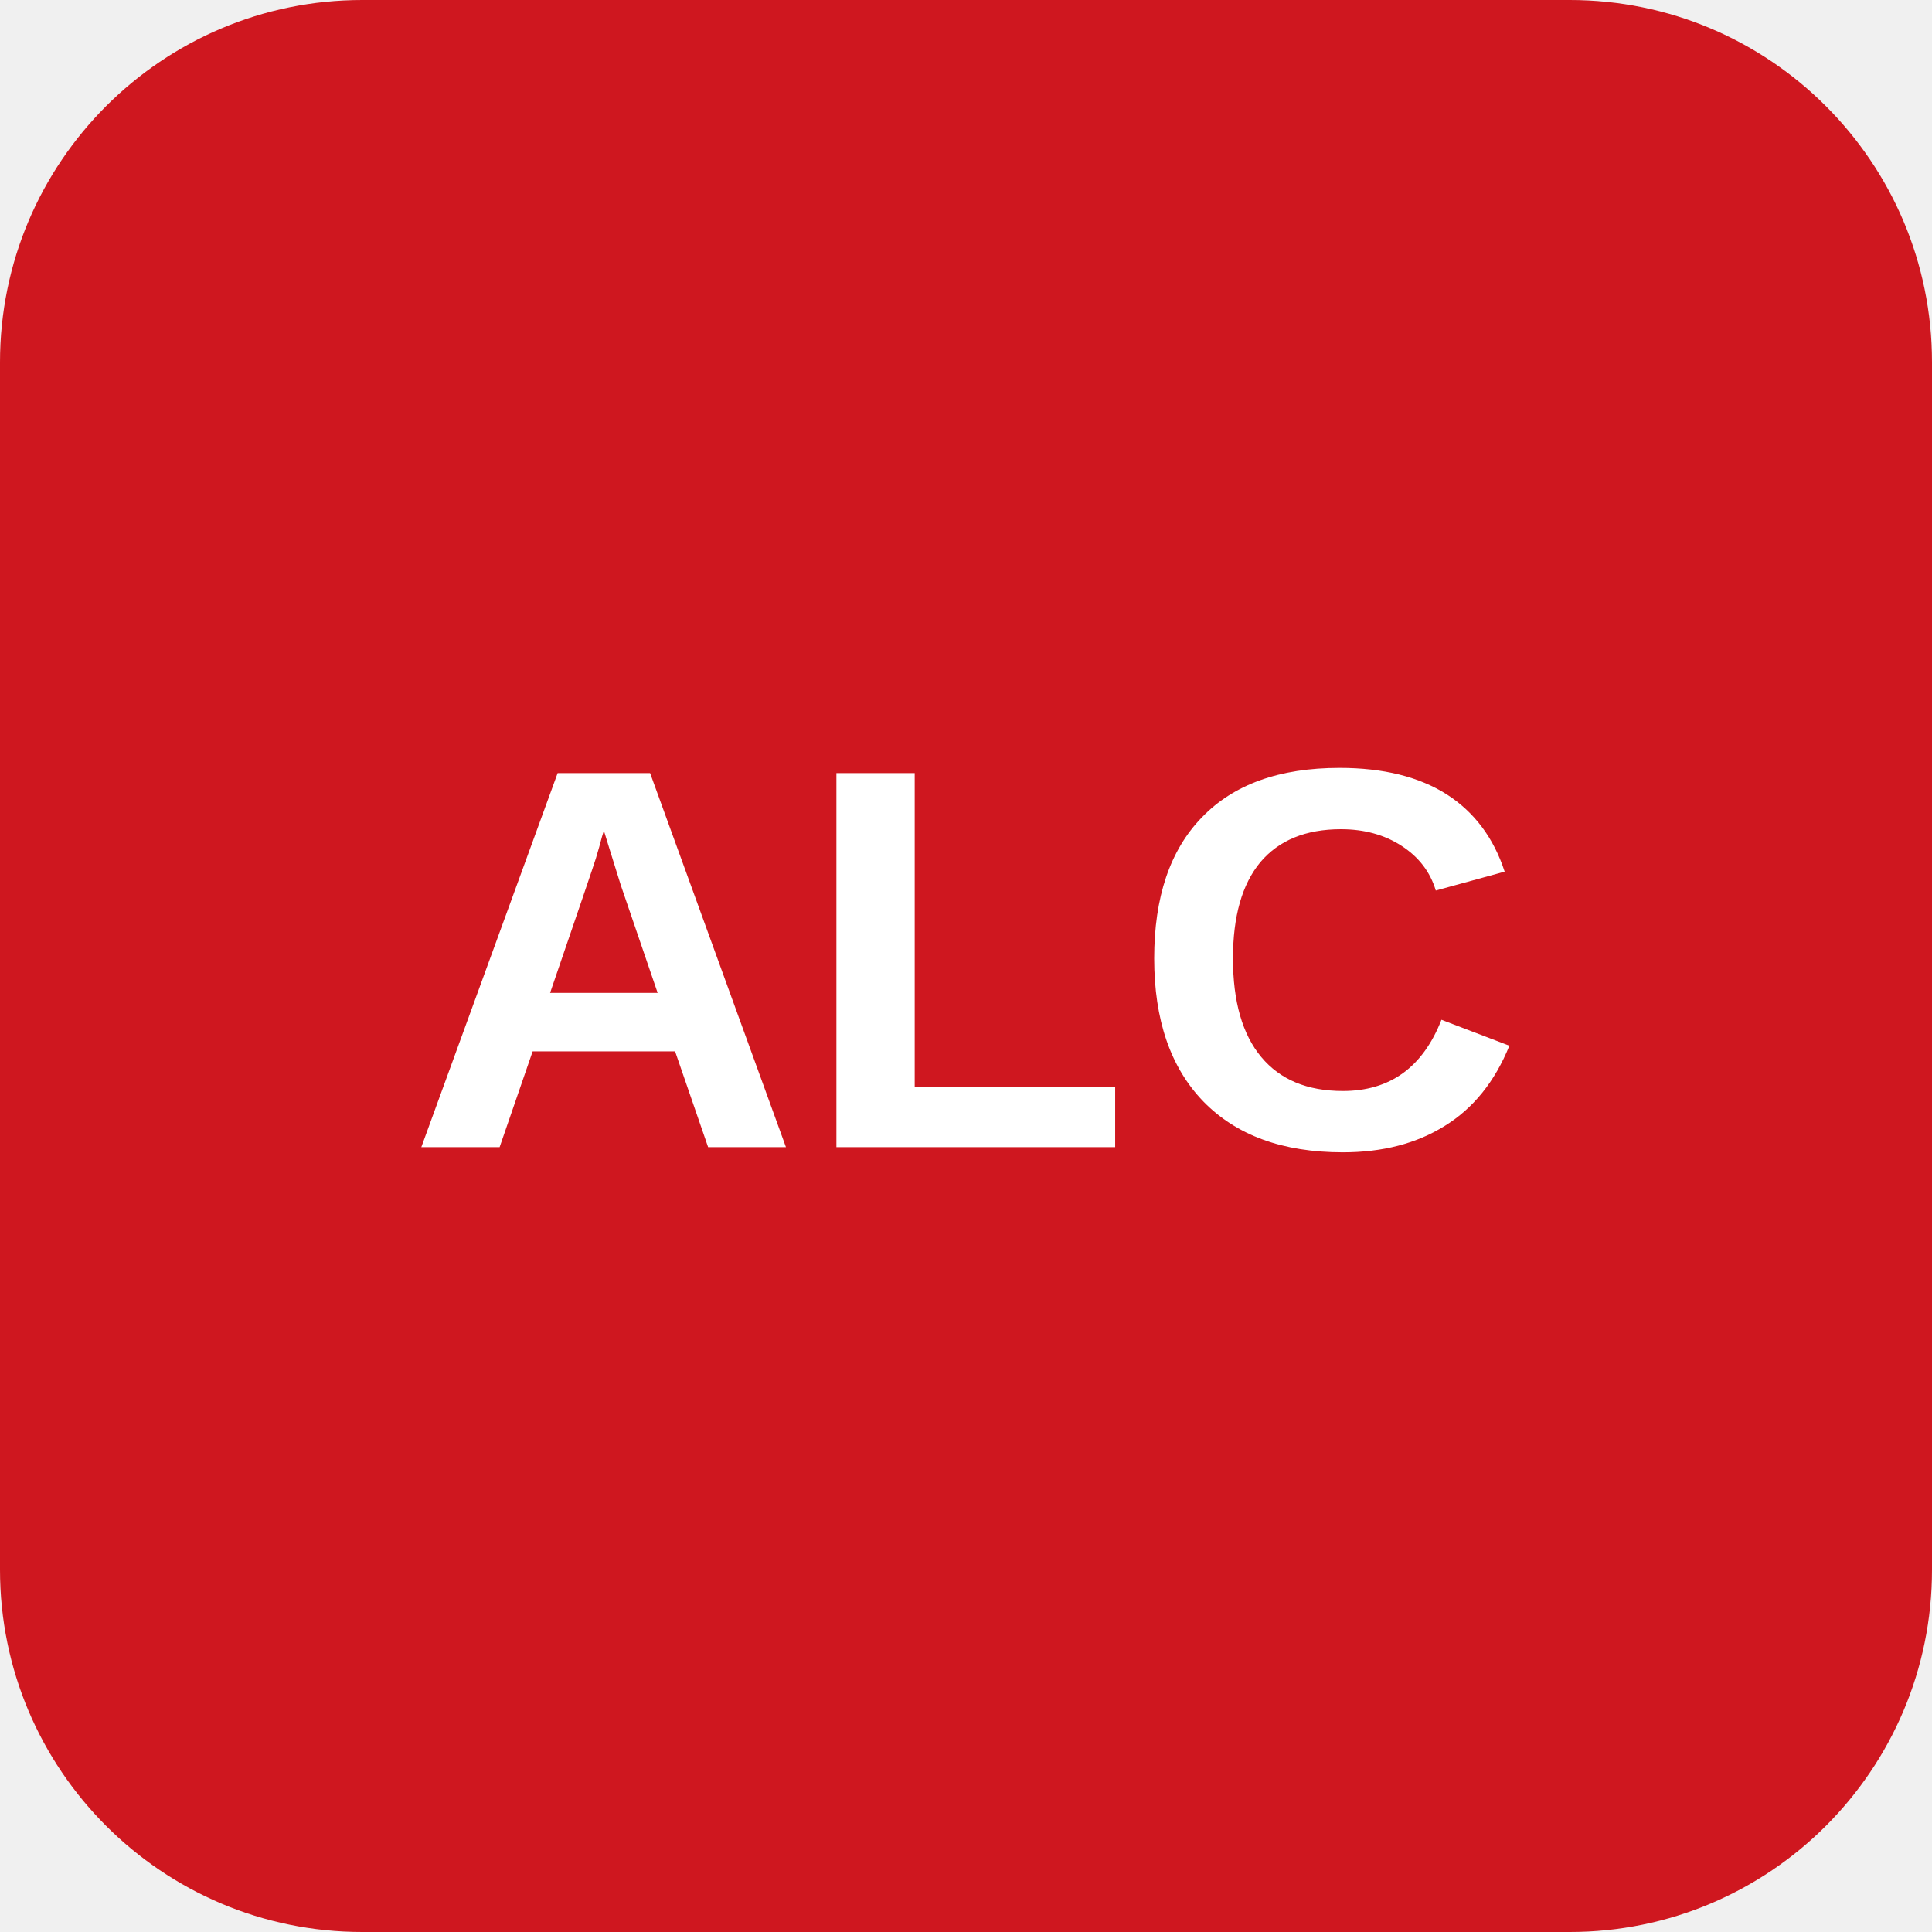
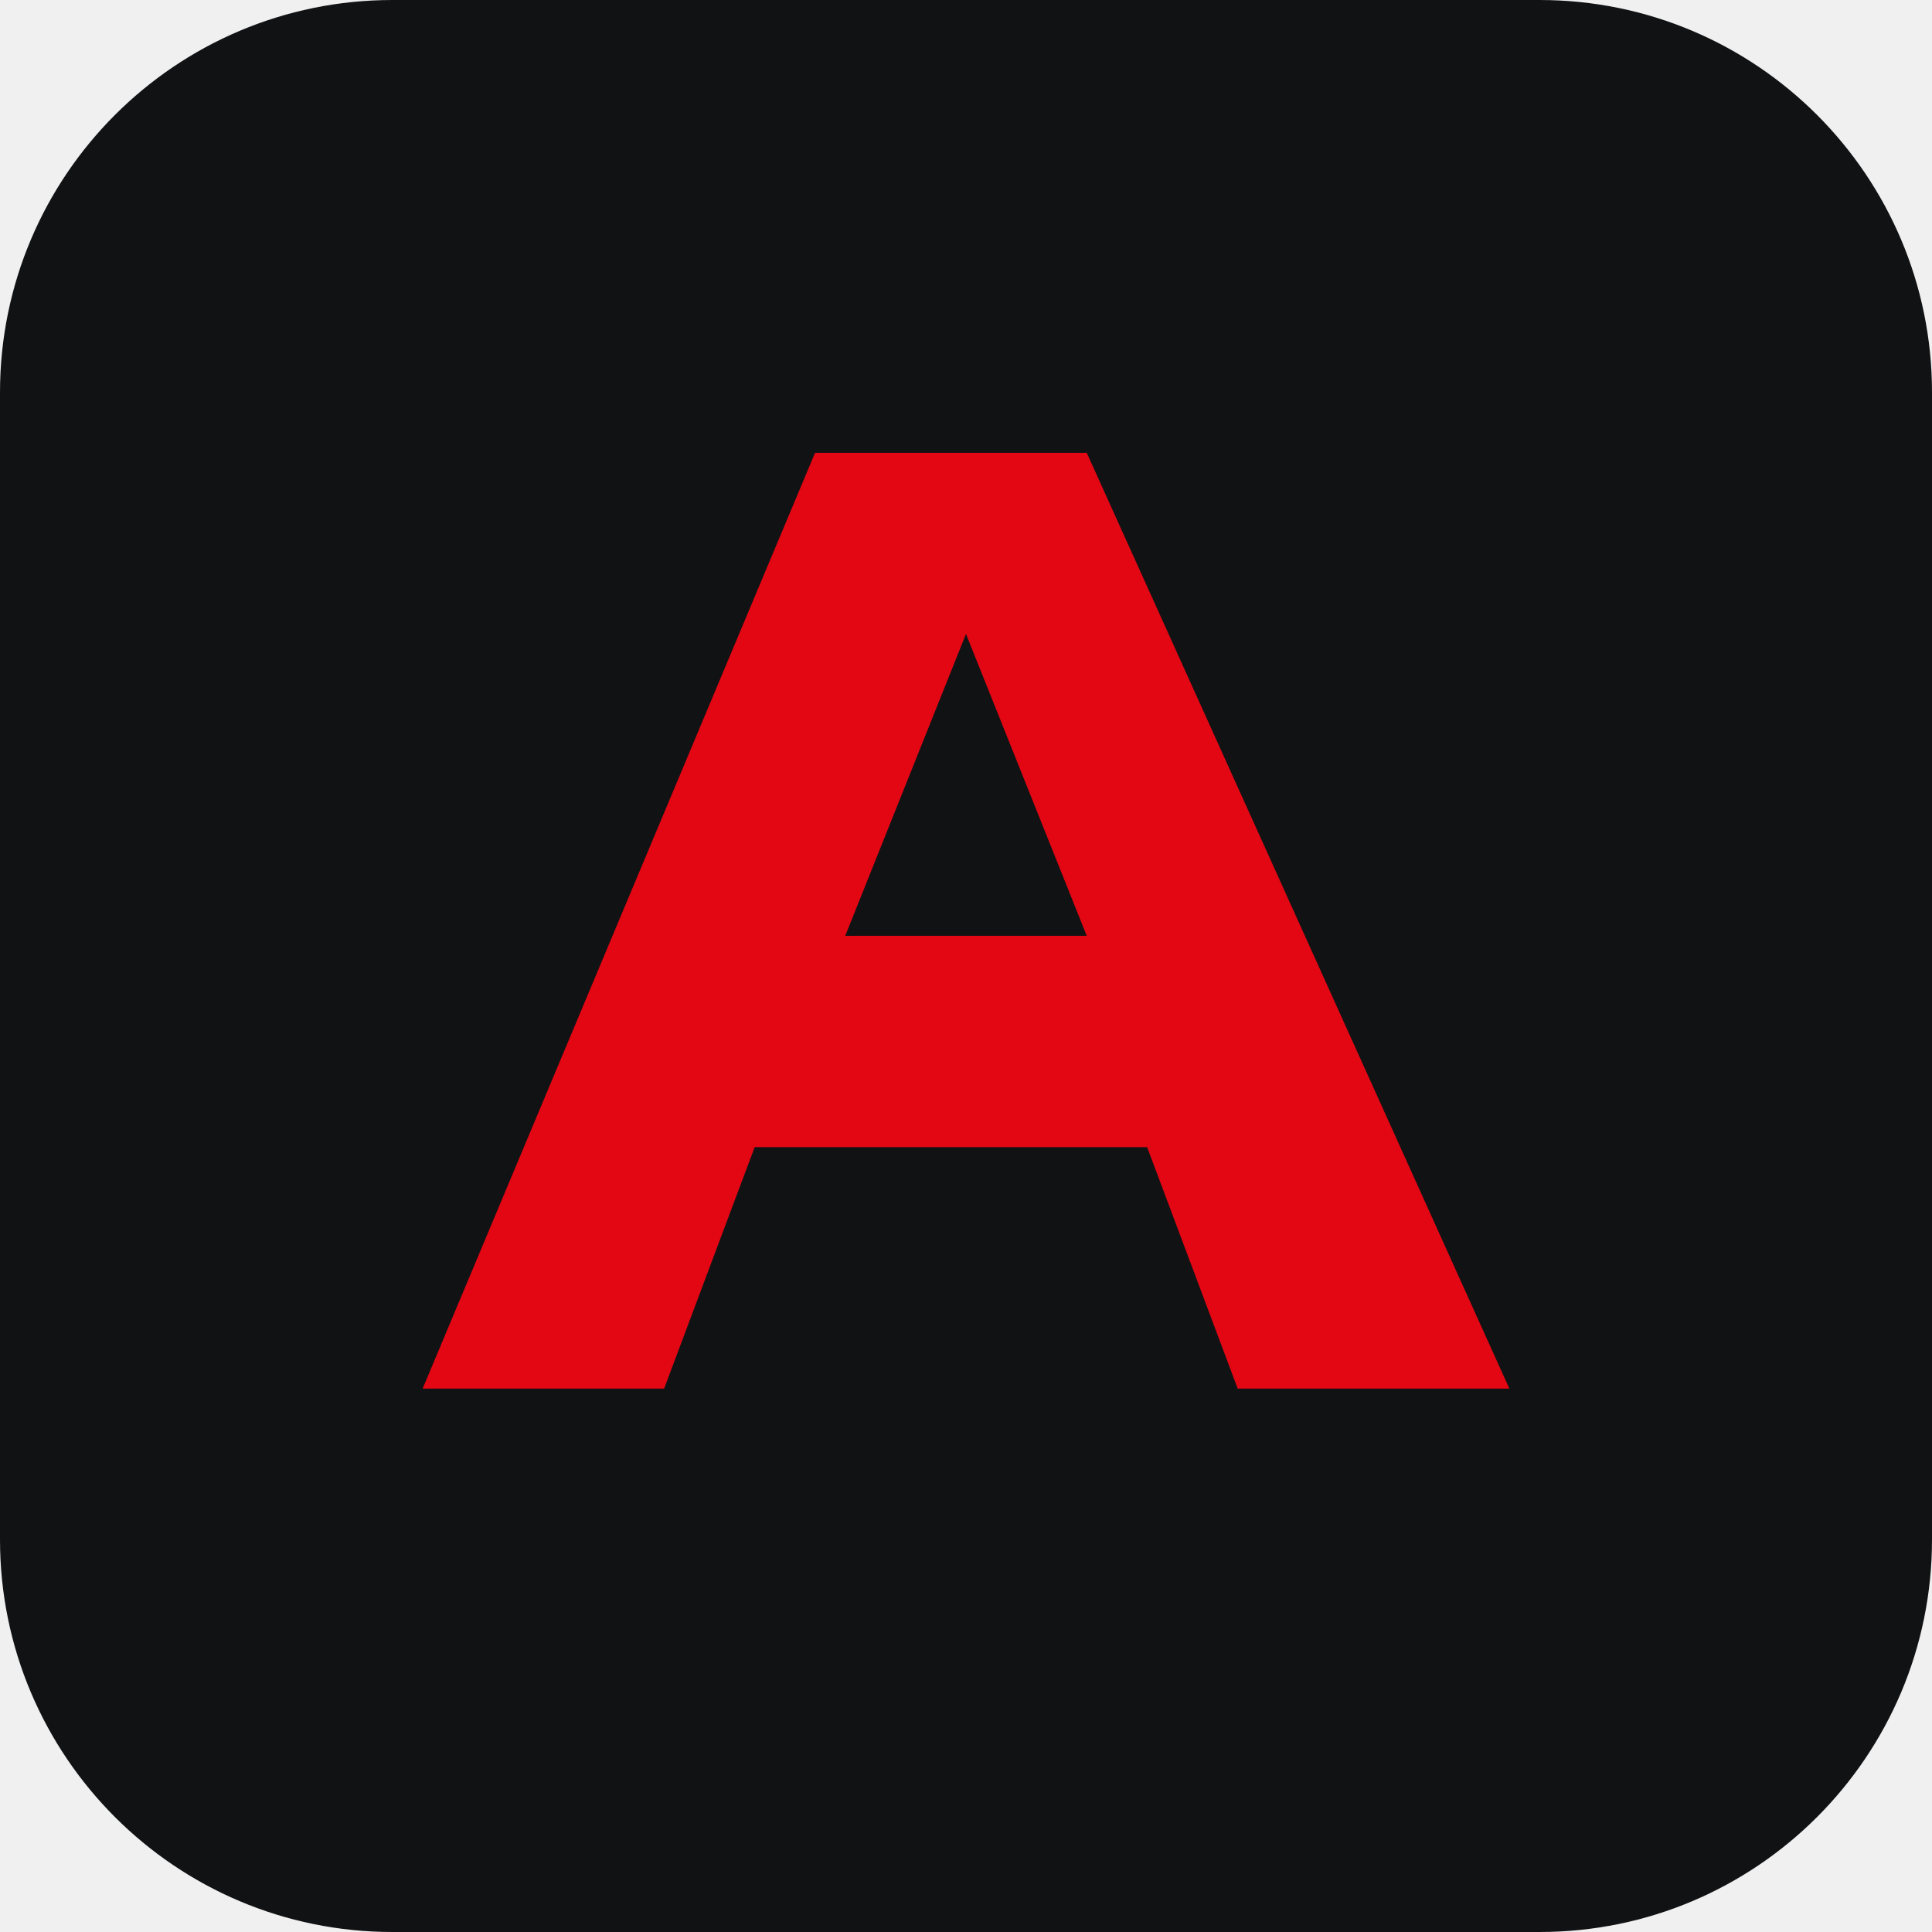
<svg xmlns="http://www.w3.org/2000/svg" viewBox="0 0 64 64">
-   <rect width="64" height="64" rx="12" fill="#cf171f" />
-   <text x="32" y="38" text-anchor="middle" font-family="Arial,Helvetica,sans-serif" font-size="18" font-weight="800" fill="white">ALC</text>
+   <rect width="64" height="64" rx="13" fill="#111214" />
+   <path d="M14 46 27 15h9l14 31h-9l-3-8H25l-3 8h-8Zm14-15h8l-4-10-4 10Z" fill="#E30613" />
</svg>
